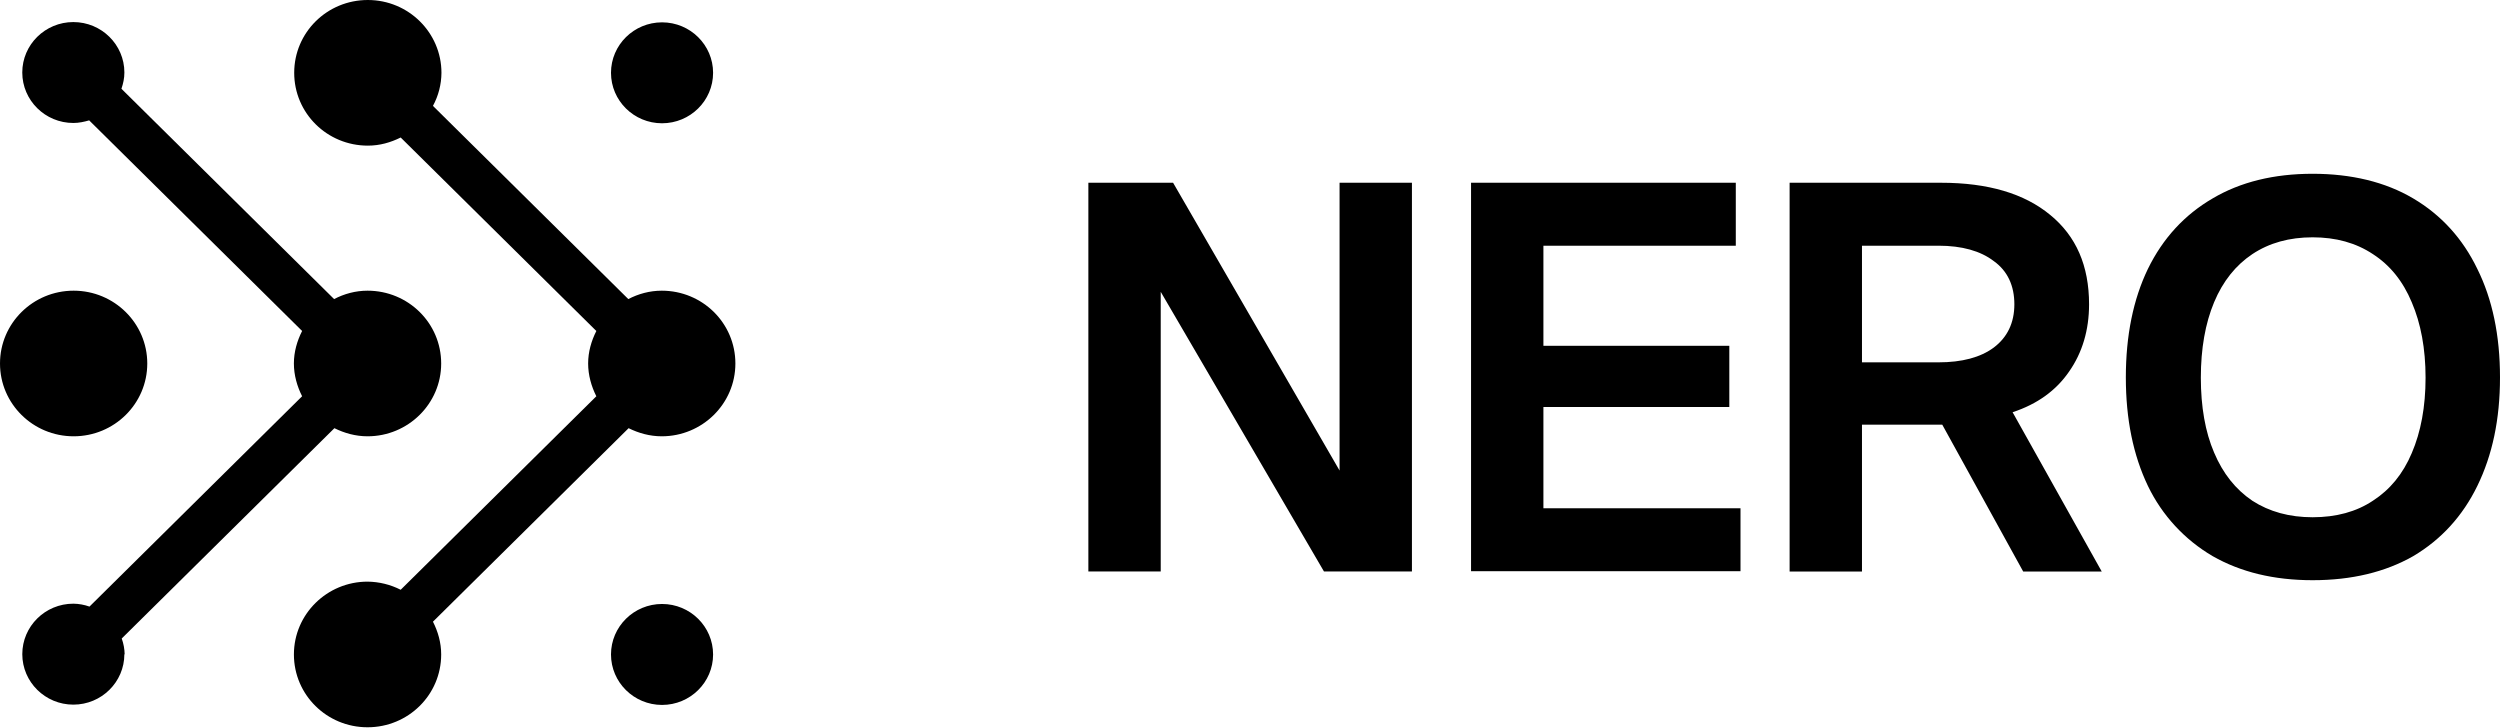
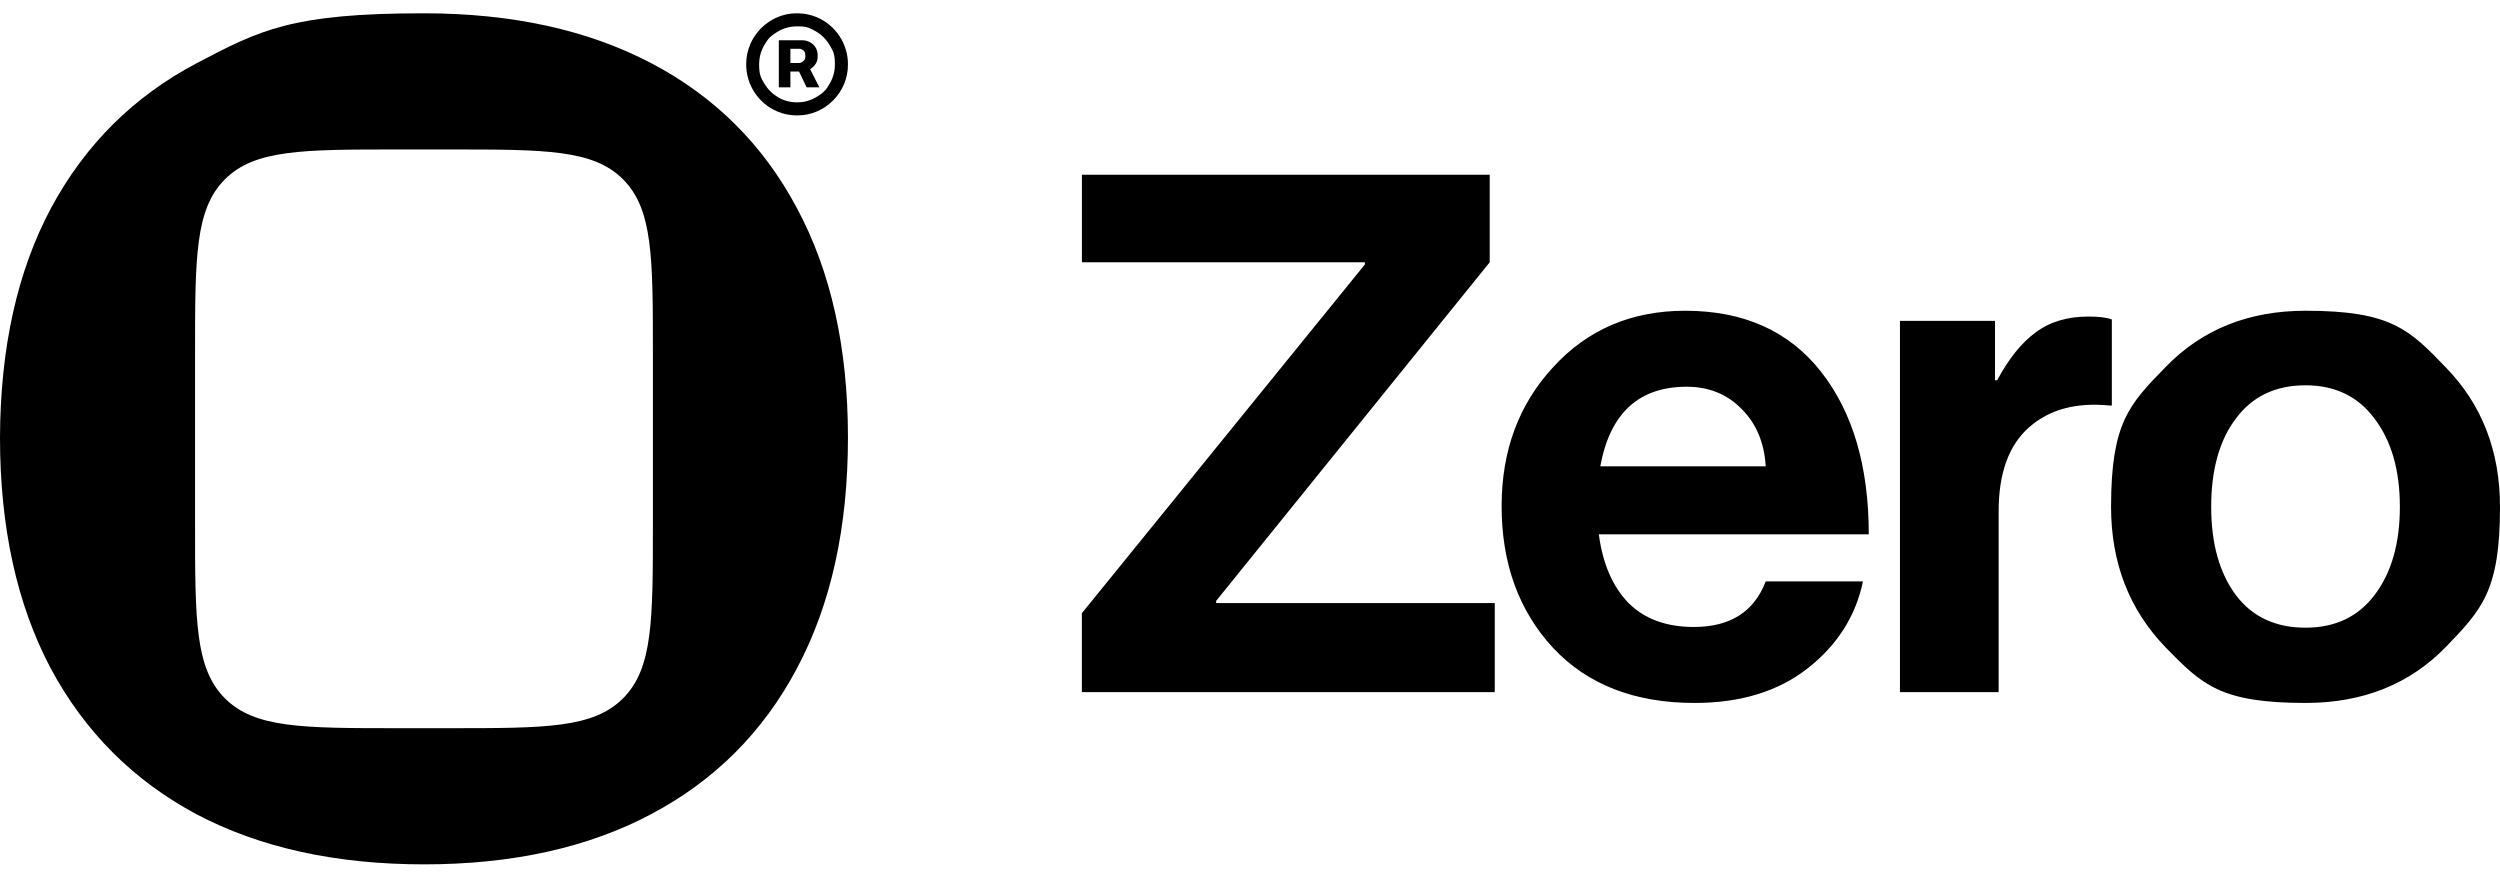
- <svg xmlns="http://www.w3.org/2000/svg" viewBox="0 0 110 32">
-   <path d="m51.616 8.041 7.325 12.663V8.04h3.184v17.105h-3.87L51.072 12.84v12.305h-3.184V8.04zM76.375 8.041v2.77H67.91v4.404h8.18v2.693h-8.18v4.455h8.672v2.77H64.726V8.04h11.662zM85.409 8.041c2.058 0 3.663.473 4.802 1.417 1.139.932 1.708 2.234 1.708 3.932 0 1.136-.298 2.131-.88 2.961-.57.83-1.398 1.43-2.485 1.787l3.922 7.008H89.02l-3.56-6.46h-3.533v6.46h-3.184V8.04zm-.117 7.902c1.036 0 1.851-.217 2.434-.651.595-.447.906-1.085.906-1.902s-.298-1.468-.906-1.902c-.583-.447-1.398-.677-2.434-.677h-3.365v5.132zM101.756 25.529c-1.709 0-3.171-.358-4.401-1.06a7.2 7.2 0 0 1-2.847-3.089c-.647-1.353-.971-2.936-.971-4.774s.324-3.433.97-4.773c.66-1.353 1.618-2.387 2.848-3.102 1.23-.728 2.705-1.085 4.401-1.085s3.196.357 4.426 1.085c1.229.727 2.174 1.761 2.821 3.102.66 1.327.997 2.923.997 4.773s-.337 3.421-.997 4.774c-.647 1.328-1.592 2.362-2.821 3.09-1.23.701-2.705 1.059-4.426 1.059m0-2.77c1.035 0 1.928-.243 2.653-.728.75-.485 1.32-1.174 1.708-2.093.401-.932.608-2.042.608-3.319 0-1.276-.207-2.387-.608-3.319-.388-.931-.958-1.633-1.708-2.118-.751-.498-1.631-.74-2.653-.74s-1.903.242-2.654.74c-.725.485-1.294 1.187-1.682 2.118-.389.932-.583 2.043-.583 3.32s.194 2.386.583 3.292c.388.92.944 1.621 1.682 2.12.75.484 1.631.727 2.654.727M0 15.994c0 1.769 1.45 3.203 3.24 3.203s3.24-1.434 3.24-3.203-1.451-3.204-3.24-3.204S0 14.224 0 15.994" />
-   <path d="M5.485 28.796a2.2 2.2 0 0 0-.129-.702l9.358-9.254c.438.217.929.357 1.458.357 1.781 0 3.24-1.43 3.24-3.203s-1.446-3.204-3.24-3.204c-.53 0-1.033.14-1.471.37L5.343 3.906c.078-.23.13-.46.13-.715 0-1.225-1.007-2.22-2.246-2.22S.98 1.965.98 3.19s1.007 2.221 2.246 2.221c.245 0 .477-.051.697-.115l9.37 9.267c-.22.434-.362.919-.362 1.43s.142 1.008.362 1.442L3.937 26.69a2.2 2.2 0 0 0-.71-.128c-1.24 0-2.246.996-2.246 2.221s1.007 2.221 2.246 2.221 2.245-.995 2.245-2.22zM26.884 3.204c0 1.225 1.007 2.22 2.246 2.22s2.246-.995 2.246-2.22S30.369.983 29.13.983s-2.246.995-2.246 2.22M26.884 28.796c0 1.225 1.007 2.221 2.246 2.221s2.246-.996 2.246-2.22c0-1.226-1.007-2.222-2.246-2.222s-2.246.996-2.246 2.221" />
-   <path d="M19.412 28.796c0-.523-.142-1.008-.362-1.442l8.609-8.514c.439.217.929.357 1.458.357 1.781 0 3.24-1.43 3.24-3.203s-1.446-3.204-3.24-3.204c-.529 0-1.032.14-1.471.37L19.05 4.659a3.1 3.1 0 0 0 .374-1.455C19.424 1.442 17.98 0 16.184 0s-3.239 1.43-3.239 3.204 1.446 3.204 3.24 3.204c.529 0 1.007-.14 1.445-.358l8.609 8.514c-.22.434-.361.919-.361 1.43s.142 1.008.361 1.442L17.63 25.95a3.3 3.3 0 0 0-1.458-.358c-1.781 0-3.24 1.43-3.24 3.204S14.378 32 16.172 32s3.24-1.43 3.24-3.204" />
+ <svg xmlns="http://www.w3.org/2000/svg" viewBox="0 0 94 33">
+   <path d="M40.678 26.023v-2.966L51.32 9.943V9.86H40.68V6.57h15.333v3.292L45.726 22.595v.081h10.477v3.347zM63.718 26.431q-3.383 0-5.32-2.068-1.937-2.095-1.937-5.333 0-3.129 1.937-5.224 1.936-2.121 4.965-2.122 3.302 0 5.102 2.286t1.801 6.121h-10.15q.219 1.66 1.12 2.585.9.898 2.455.898 2.046 0 2.7-1.714h3.657q-.41 1.959-2.074 3.265-1.665 1.306-4.256 1.306m-.3-11.89q-2.7 0-3.247 2.993h6.22q-.081-1.333-.9-2.15-.818-.843-2.073-.843M75.012 12.065v2.231h.082q.656-1.224 1.446-1.796.791-.598 1.992-.598.573 0 .873.109v3.237h-.082q-1.883-.19-3.028.817t-1.146 3.156v6.802h-3.711V12.065zM91.954 24.336q-2.047 2.095-5.266 2.095c-3.22 0-3.902-.698-5.266-2.095q-2.046-2.122-2.046-5.278c0-3.156.682-3.855 2.046-5.252q2.047-2.122 5.266-2.122c3.219 0 3.901.707 5.266 2.122Q94 15.901 94 19.058c0 3.157-.682 3.863-2.046 5.278m-5.266-.735q1.664 0 2.592-1.224.955-1.25.955-3.32 0-2.067-.955-3.319-.928-1.251-2.592-1.251-1.691 0-2.62 1.251-.927 1.224-.927 3.32 0 2.068.928 3.319.927 1.224 2.619 1.224" />
+   <path fill-rule="evenodd" d="M7.375 30.609q3.576 1.89 8.567 1.891 4.99 0 8.546-1.891 3.576-1.892 5.476-5.477 1.92-3.601 1.919-8.685 0-5.054-1.92-8.624-1.898-3.57-5.475-5.447Q20.912.501 15.942.5c-4.97-.001-6.163.625-8.547 1.876Q3.839 4.251 1.919 7.823.02 11.378 0 16.447q0 5.07 1.9 8.67 1.918 3.584 5.475 5.492M8.454 6.745c-1.12 1.124-1.12 2.935-1.12 6.555v6.4c0 3.62 0 5.43 1.12 6.555s2.924 1.125 6.531 1.125h1.913c3.607 0 5.41 0 6.531-1.125s1.12-2.935 1.12-6.555v-6.4c0-3.62 0-5.43-1.12-6.555S20.505 5.62 16.898 5.62h-1.913c-3.607 0-5.41 0-6.531 1.125" clip-rule="evenodd" />
+   <path d="M29.284 3.284V1.513h.873a.6.6 0 0 1 .282.067q.136.065.22.194.086.13.086.32c0 .19-.03.234-.089.324a.6.6 0 0 1-.23.201.64.64 0 0 1-.29.07h-.61v-.32h.504q.094 0 .172-.069c.078-.069.079-.115.079-.206q0-.145-.079-.202c-.079-.057-.108-.058-.165-.058h-.318v1.45zm1.107-.823.416.823h-.478l-.395-.823zm-.42 1.879q-.399 0-.745-.149a1.92 1.92 0 0 1-1.169-1.771q0-.398.148-.746A1.93 1.93 0 0 1 29.226.649q.347-.15.744-.149.397 0 .744.149a1.92 1.92 0 0 1 1.169 1.771q0 .398-.148.746a1.93 1.93 0 0 1-1.021 1.025q-.347.15-.744.149m0-.492q.39 0 .714-.192c.324-.192.387-.3.514-.516q.194-.327.194-.72c0-.393-.065-.502-.194-.718q-.191-.326-.514-.518c-.323-.192-.453-.192-.715-.192q-.395 0-.717.192c-.322.192-.388.3-.517.518q-.19.324-.191.718c-.001.394.064.502.191.718q.194.324.517.518.323.192.717.192" />
</svg>
